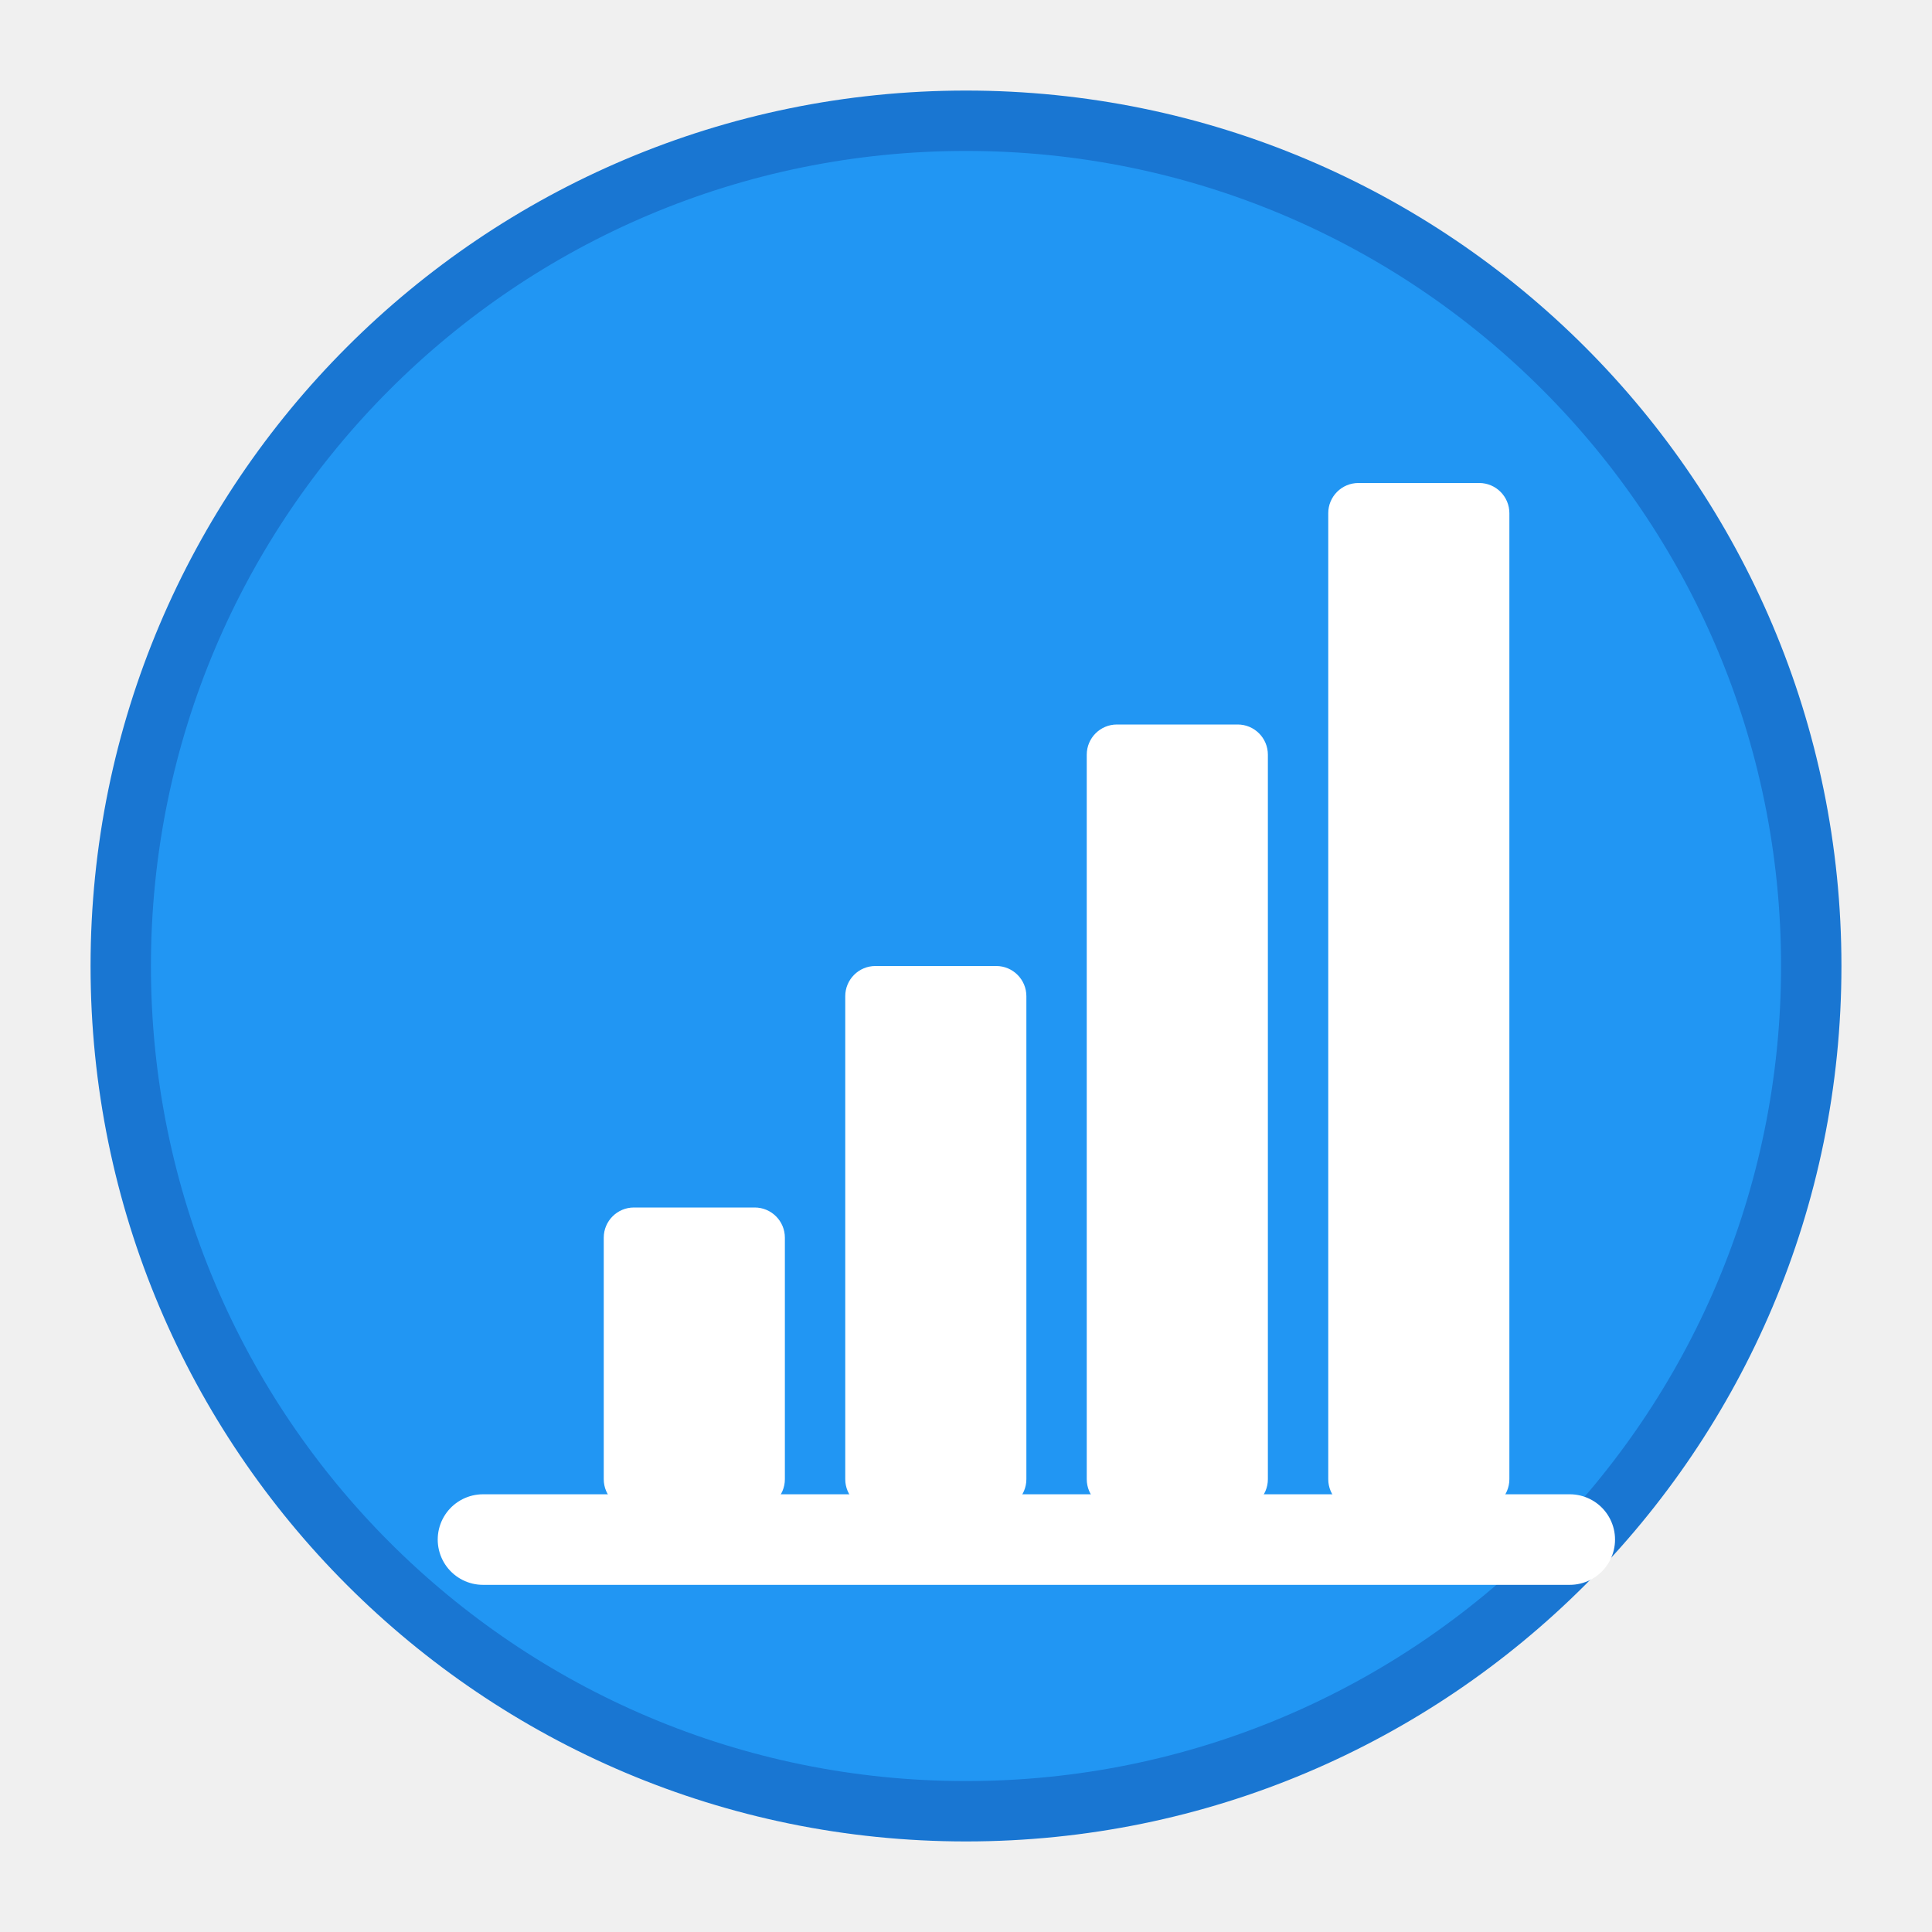
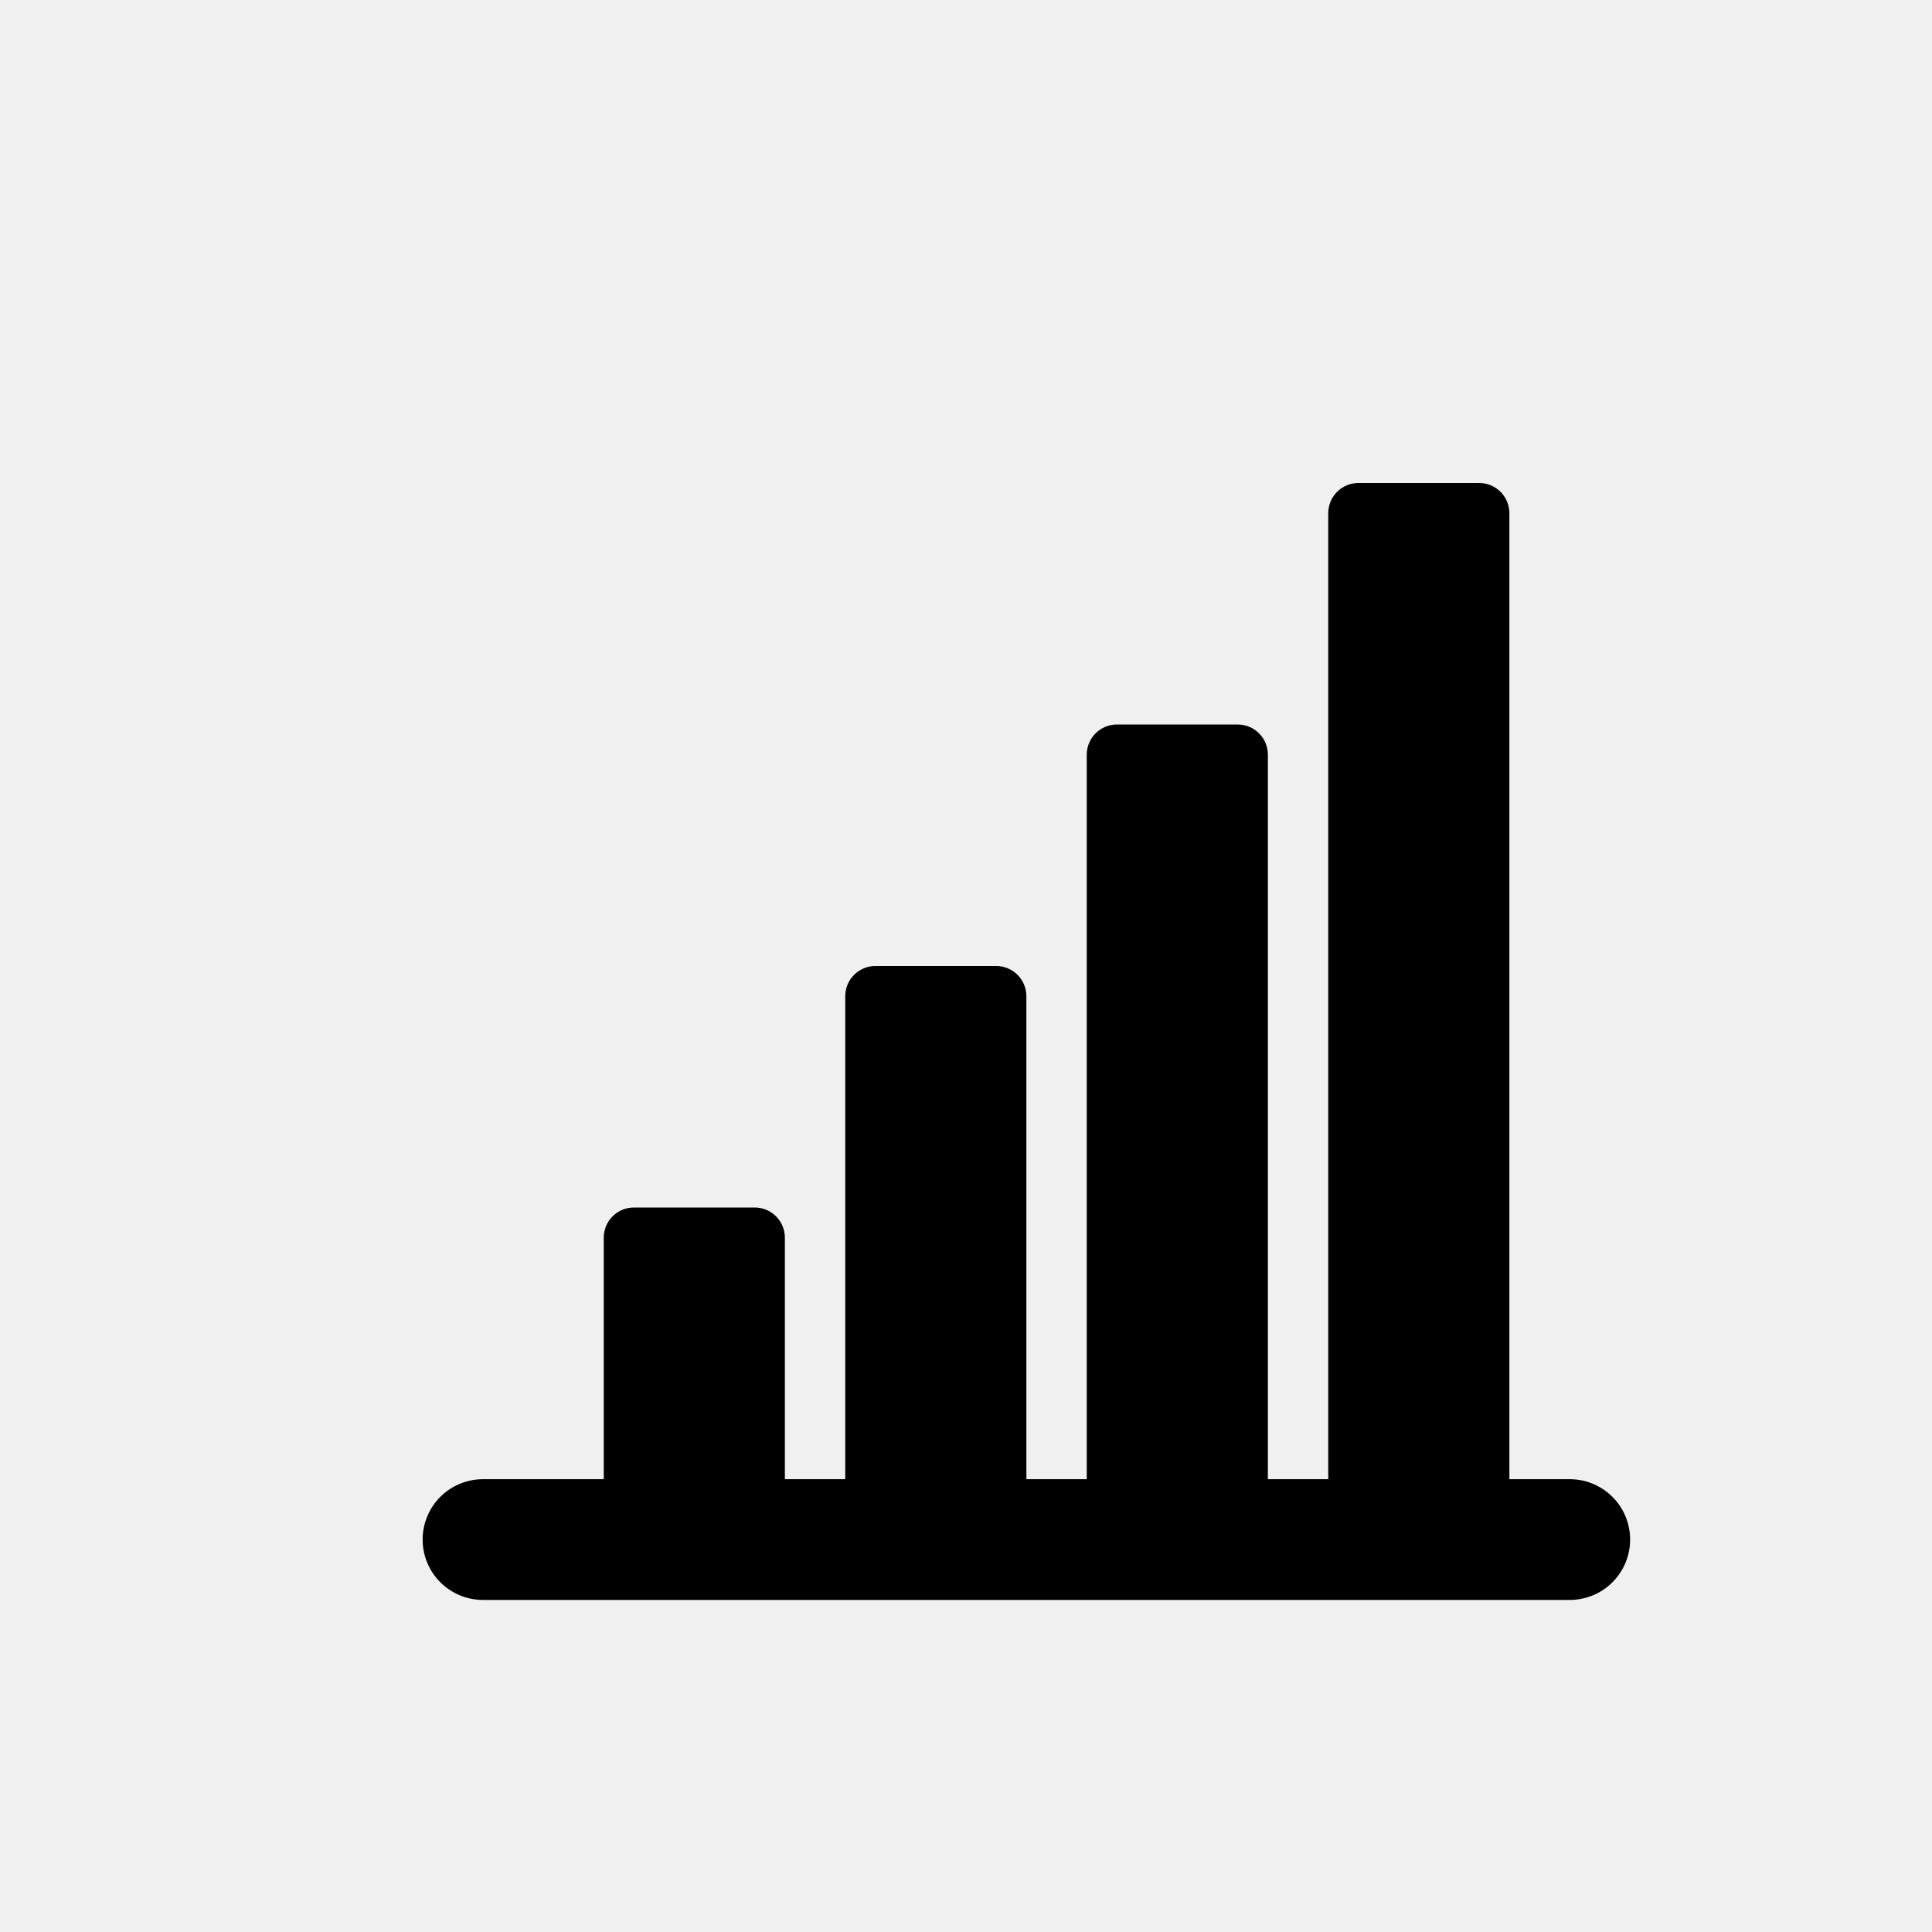
<svg xmlns="http://www.w3.org/2000/svg" width="32" height="32" viewBox="0 0 32 32">
-   <circle cx="16" cy="16" r="14" fill="#2196F3" stroke="#1976D2" stroke-width="1" />
-   <rect x="10" y="20" width="3" height="5" rx="0.5" fill="#FFFFFF" />
-   <rect x="14" y="16" width="3" height="9" rx="0.5" fill="#FFFFFF" />
-   <rect x="18" y="12" width="3" height="13" rx="0.5" fill="#FFFFFF" />
-   <rect x="22" y="8" width="3" height="17" rx="0.5" fill="#FFFFFF" />
-   <path d="M8 25.5 L26 25.5" stroke="#FFFFFF" stroke-width="1.5" stroke-linecap="round" />
+   <rect x="10" y="20" width="3" height="5" rx="0.5" fill="currentColor" />
+   <rect x="14" y="16" width="3" height="9" rx="0.5" fill="currentColor" />
+   <rect x="18" y="12" width="3" height="13" rx="0.5" fill="currentColor" />
+   <rect x="22" y="8" width="3" height="17" rx="0.5" fill="currentColor" />
+   <path d="M8 25.5 L26 25.5" stroke="currentColor" stroke-width="2" stroke-linecap="round" />
</svg>
